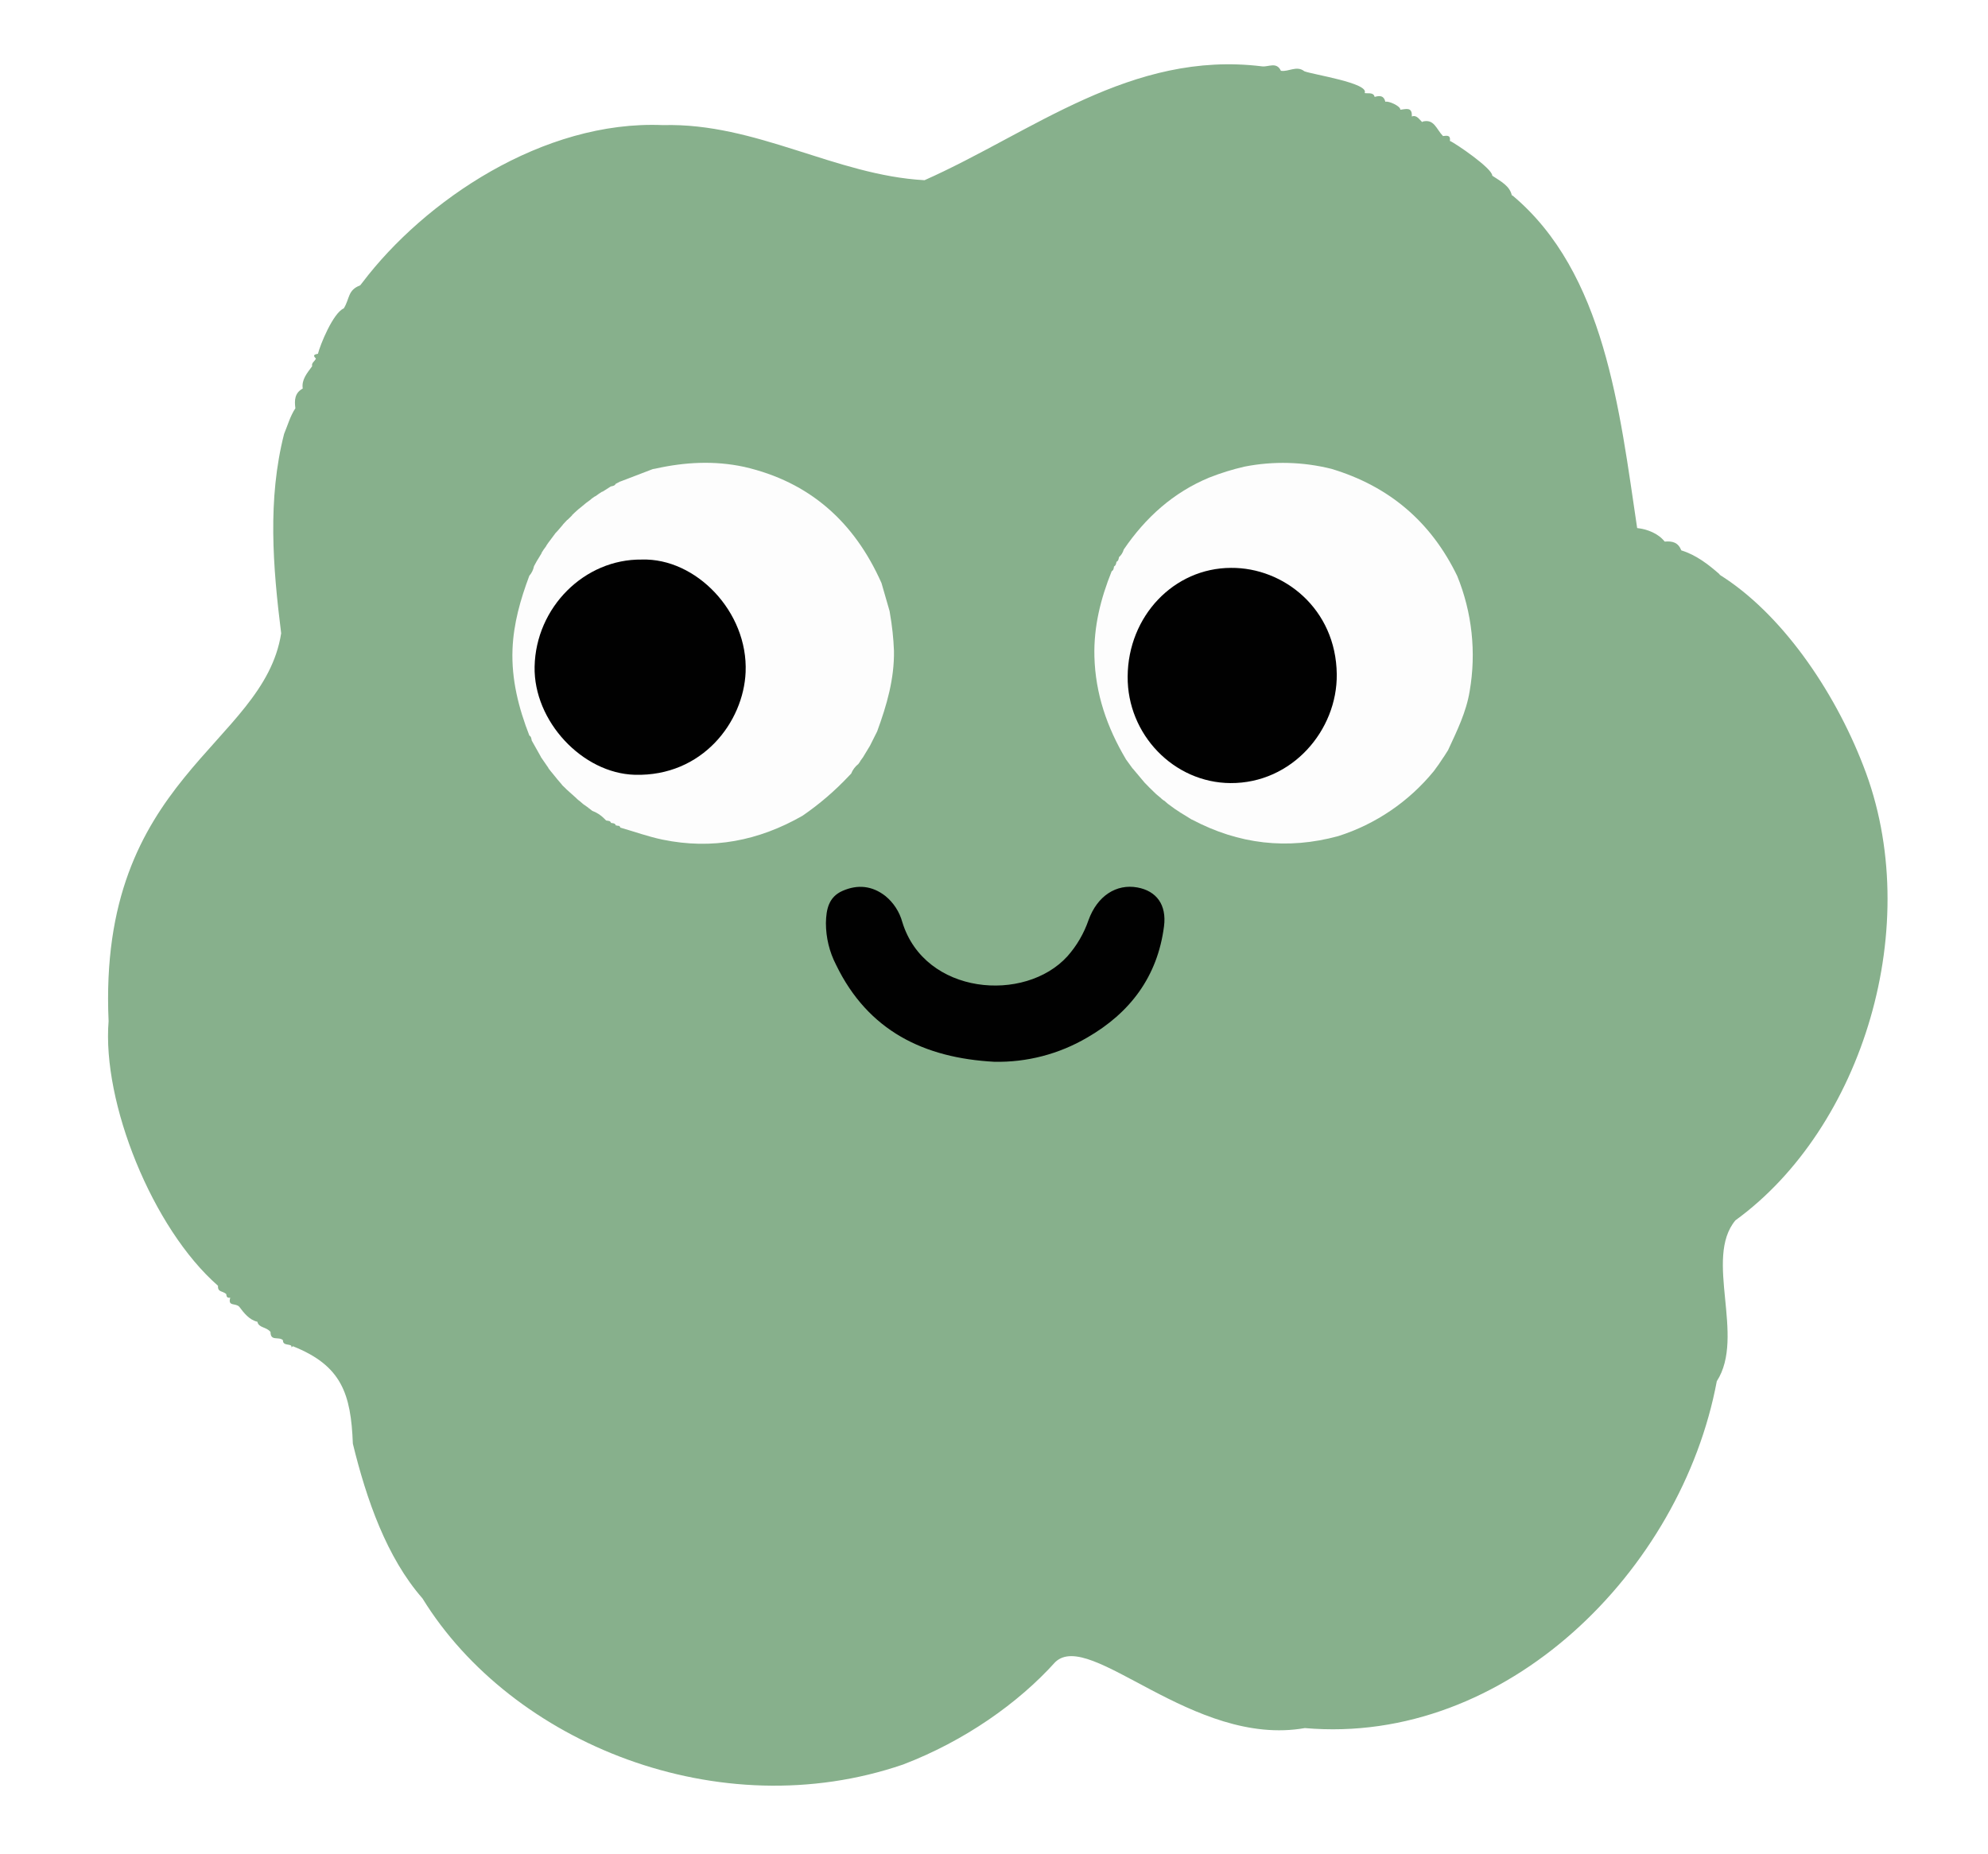
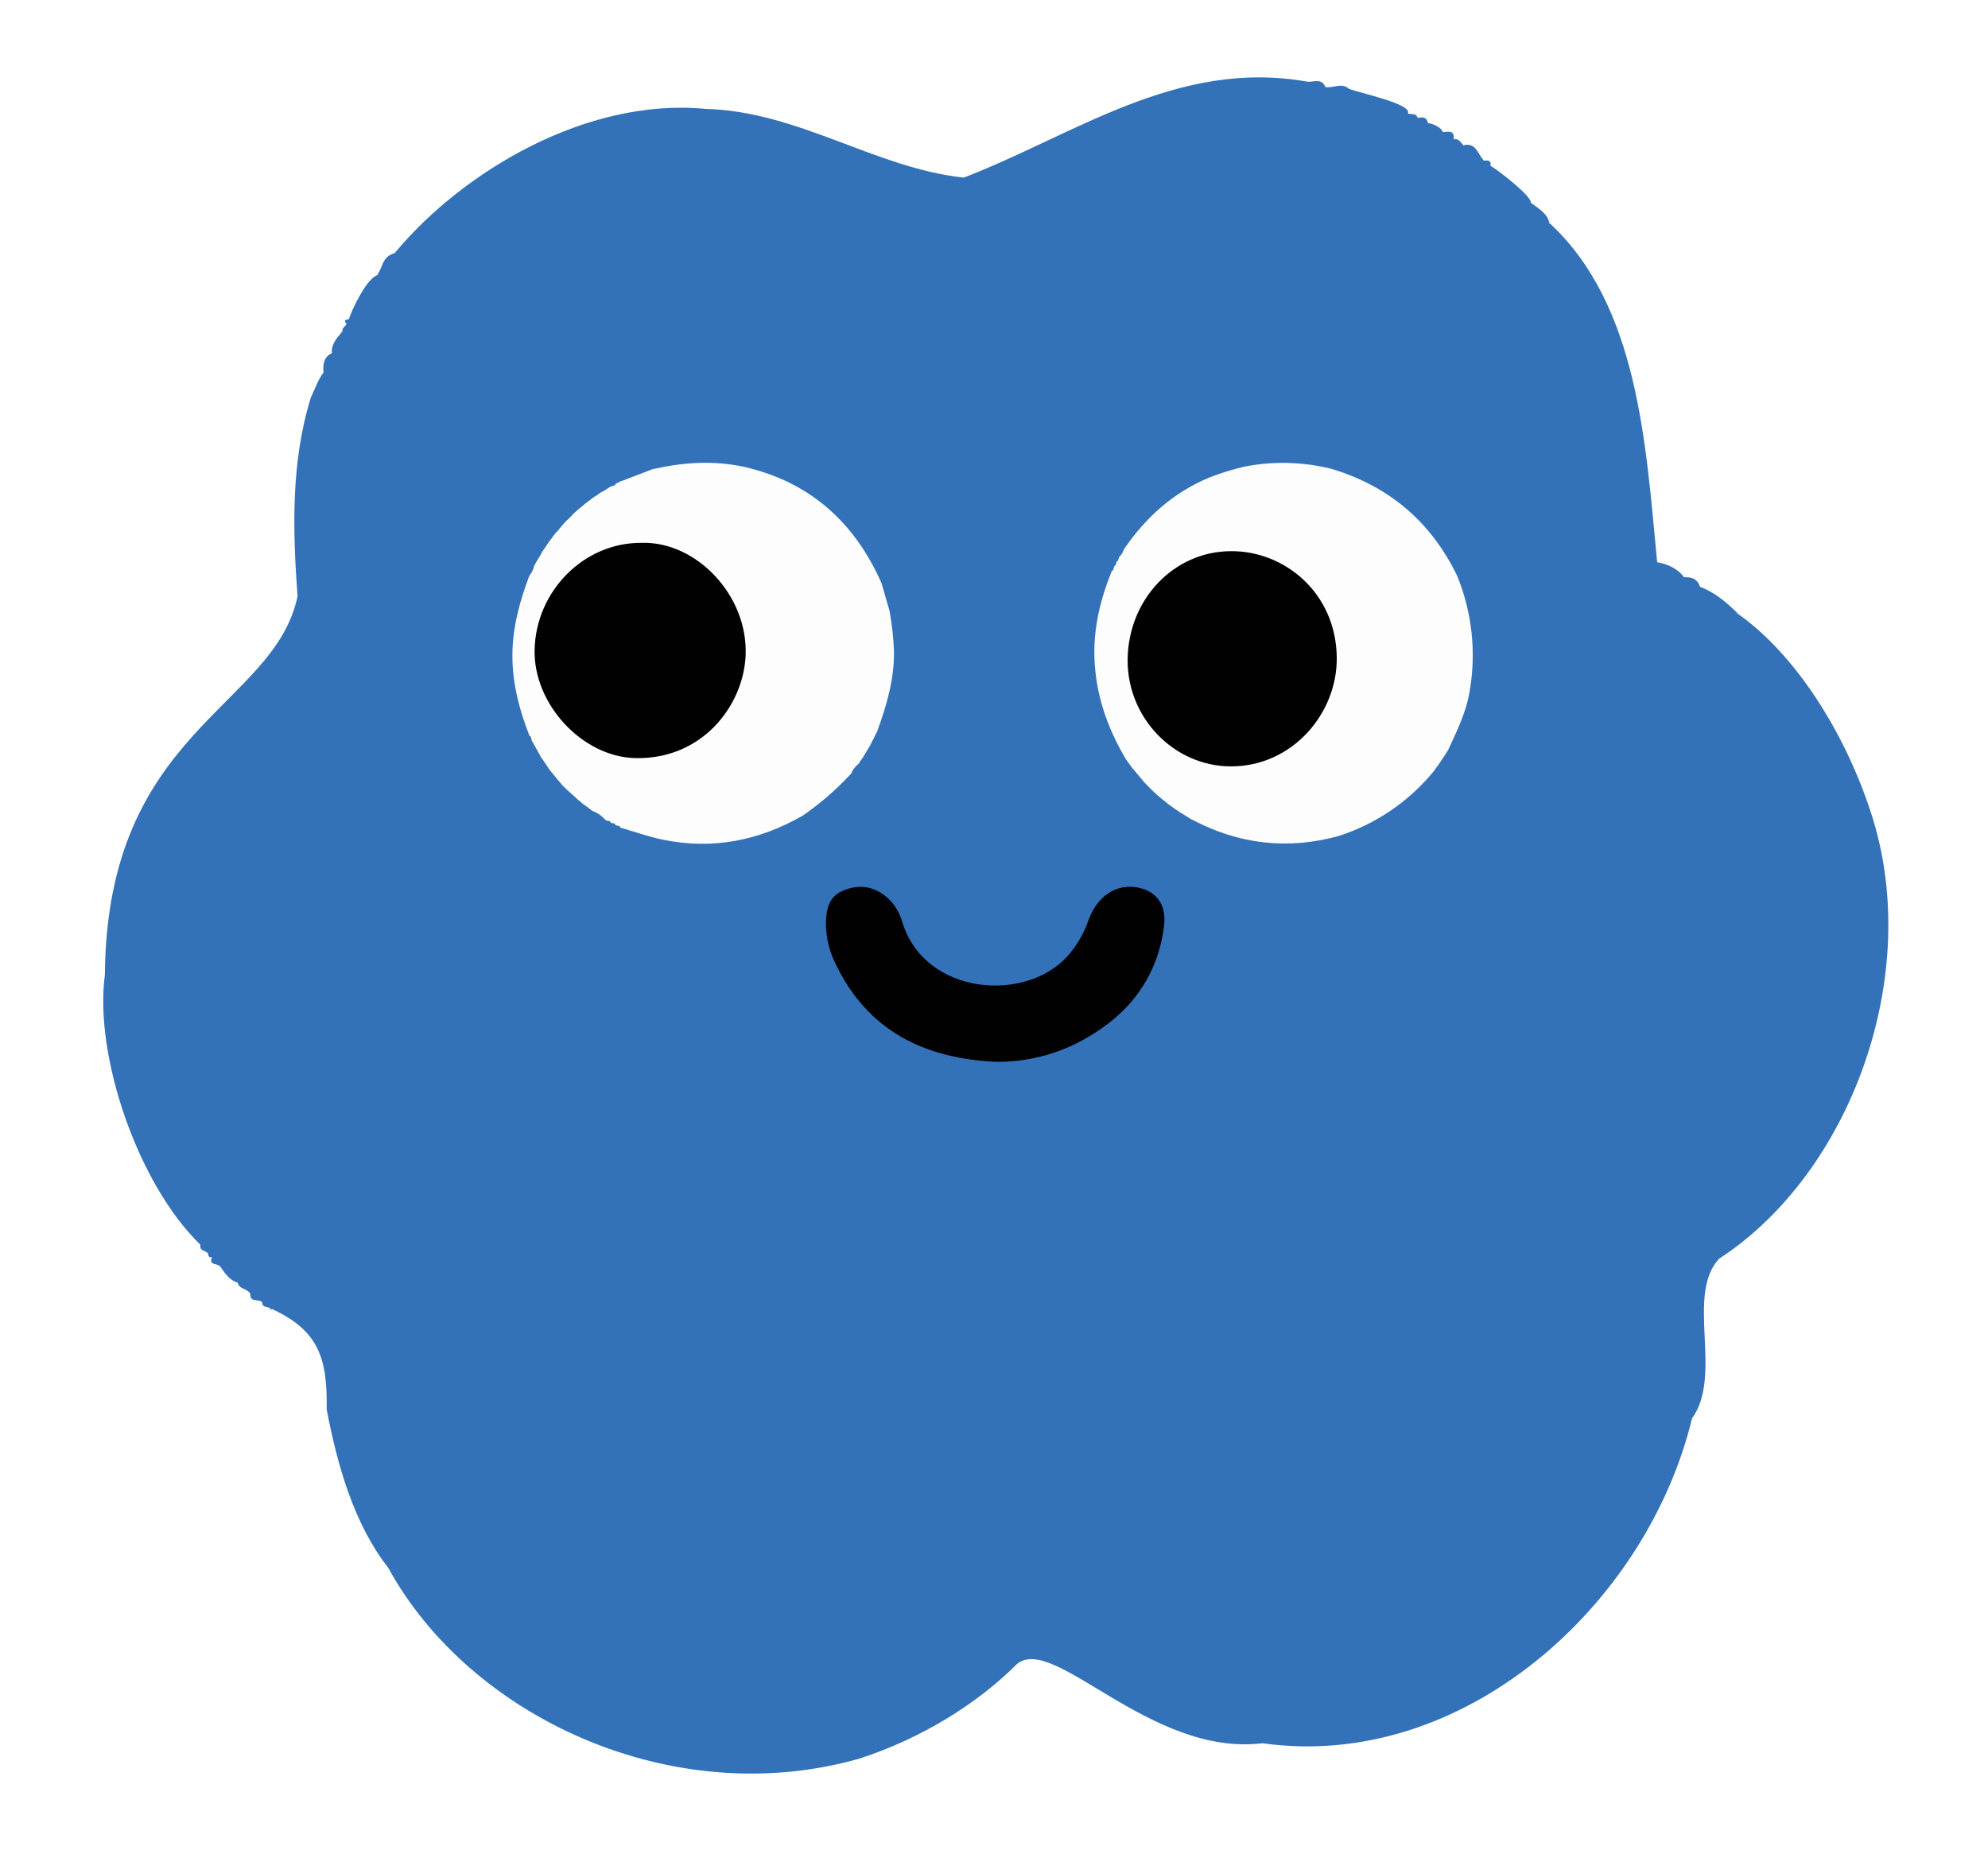
<svg xmlns="http://www.w3.org/2000/svg" width="238" height="222" viewBox="0 0 238 222" fill="none">
-   <path d="M223.068 91.688C219.519 82.508 213.168 73.367 205.844 68.807L205.89 68.788C204.539 67.599 203.06 66.449 201.286 65.906C200.904 64.947 200.232 64.773 199.293 64.852C198.529 63.88 197.224 63.367 195.998 63.232C193.895 49.149 192.143 32.645 181.029 23.369L181.005 23.459C180.791 22.281 179.696 21.732 178.651 21.039C178.691 20.183 174.19 17.117 173.581 16.875C173.684 16.135 173.196 16.245 172.753 16.292C171.941 15.455 171.705 14.197 170.3 14.563L170.277 14.636C169.894 14.288 169.618 13.732 169.018 13.949C169.095 12.746 168.293 13.08 167.645 13.139C167.687 12.701 166.188 12.038 165.855 12.192C165.668 11.426 165.195 11.43 164.568 11.604C164.437 11.007 163.753 11.23 163.372 11.142C163.97 9.944 157.149 8.932 156.154 8.532C155.233 7.806 154.27 8.625 153.348 8.478C152.832 7.354 151.845 8.042 151.102 7.947C135.4 6.01 123.552 15.864 110.683 21.578C100.015 20.994 90.531 14.683 79.375 14.981C65.007 14.366 50.791 24.053 43.385 33.834L43.121 34.168C41.606 34.739 41.892 35.745 41.157 36.929C39.877 37.461 38.307 41.344 38.065 42.363C37.723 42.433 37.357 42.494 37.82 42.933C37.686 43.291 37.263 43.423 37.37 43.852C36.742 44.707 36.084 45.471 36.242 46.525C35.269 47.055 35.236 47.942 35.363 48.888C34.739 49.833 34.475 50.837 34.012 51.956C32.016 59.78 32.665 67.885 33.661 75.832C31.555 89.331 11.691 92.979 13.001 122.281C12.212 132.013 18.235 147.084 26.101 153.965C26.047 154.763 26.639 154.553 27.084 154.954C27.117 155.269 27.181 155.447 27.564 155.392C27.246 156.49 28.21 155.983 28.655 156.489C29.18 157.192 29.855 158.066 30.815 158.272C30.97 159.027 31.871 158.856 32.386 159.497C32.386 160.647 33.341 159.999 33.873 160.476C33.833 161.275 35.034 160.8 34.888 161.34C34.928 161.291 35.056 161.249 35.042 161.196C40.882 163.511 42.015 166.869 42.243 172.873C43.872 179.55 46.288 186.499 50.576 191.398C61.265 208.757 86.103 218.841 108.129 211.287C115.443 208.486 121.881 203.972 126.337 199.022C130.531 195.037 142.827 209.283 156.213 206.928C180.331 209.039 201.29 188.062 205.532 165.394C209.002 160.015 203.96 150.699 207.76 146.131C222.989 135.068 230.526 110.714 223.068 91.688ZM85.219 212.951C88.719 213.435 92.225 213.682 95.755 213.405C92.225 213.679 88.719 213.435 85.219 212.951ZM205.81 68.808C205.81 68.808 205.81 68.808 205.811 68.822C205.813 68.835 205.809 68.802 205.809 68.796L205.81 68.808Z" fill="#87B08C" />
+   <path d="M223.937 97.161C220.873 87.808 215.009 78.347 207.933 73.41L207.98 73.393C206.694 72.135 205.277 70.909 203.534 70.274C203.202 69.297 202.54 69.088 201.599 69.118C200.886 68.106 199.61 67.526 198.393 67.327C197.03 53.153 196.144 36.58 185.531 26.735L185.502 26.825C185.35 25.637 184.286 25.031 183.278 24.284C183.363 23.432 179.028 20.134 178.433 19.86C178.574 19.127 178.082 19.212 177.637 19.235C176.869 18.357 176.699 17.088 175.278 17.38L175.251 17.452C174.886 17.084 174.64 16.515 174.03 16.7C174.169 15.502 173.351 15.794 172.701 15.819C172.765 15.384 171.304 14.643 170.963 14.78C170.815 14.005 170.343 13.984 169.708 14.125C169.609 13.523 168.914 13.709 168.538 13.601C169.198 12.436 162.439 11.069 161.467 10.617C160.584 9.844 159.58 10.611 158.667 10.416C158.211 9.267 157.189 9.903 156.452 9.769C140.873 7.013 128.525 16.233 115.375 21.266C104.752 20.124 95.611 13.325 84.455 13.039C70.138 11.672 55.435 20.603 47.527 29.983L47.247 30.303C45.704 30.793 45.937 31.813 45.141 32.957C43.835 33.421 42.064 37.216 41.768 38.221C41.423 38.273 41.055 38.315 41.495 38.778C41.342 39.128 40.912 39.238 40.997 39.672C40.324 40.493 39.627 41.222 39.73 42.282C38.731 42.761 38.651 43.644 38.729 44.596C38.056 45.507 37.74 46.496 37.219 47.589C34.817 55.298 35.041 63.426 35.619 71.415C32.809 84.784 12.782 87.388 12.557 116.718C11.259 126.396 16.485 141.761 23.98 149.044C23.885 149.838 24.487 149.66 24.91 150.084C24.927 150.4 24.982 150.58 25.367 150.546C24.991 151.626 25.98 151.17 26.398 151.699C26.886 152.428 27.514 153.336 28.462 153.592C28.578 154.355 29.486 154.231 29.967 154.898C29.907 156.046 30.894 155.449 31.401 155.953C31.319 156.749 32.543 156.337 32.369 156.869C32.411 156.822 32.541 156.787 32.53 156.734C38.241 159.351 39.197 162.763 39.111 168.771C40.388 175.525 42.436 182.591 46.462 187.707C56.229 205.601 80.505 216.972 102.896 210.581C110.346 208.166 117.012 203.996 121.721 199.286C126.118 195.525 137.651 210.396 151.142 208.745C175.117 212.115 197.144 192.264 202.567 169.849C206.314 164.658 201.766 155.092 205.8 150.728C221.588 140.477 230.389 116.551 223.937 97.161ZM79.93 211.044C83.4 211.71 86.889 212.14 90.428 212.048C86.888 212.137 83.4 211.71 79.93 211.044ZM207.9 73.409C207.9 73.409 207.9 73.409 207.9 73.423C207.901 73.437 207.899 73.403 207.899 73.397L207.9 73.409Z" fill="#3372B9" />
  <path d="M89.088 55.904C96.934 57.702 102.287 62.503 105.533 69.822L106.5 73.175C106.516 73.274 106.53 73.372 106.547 73.471C106.805 74.942 106.965 76.428 107.024 77.919C107.08 81.29 106.16 84.445 105.02 87.558L105.037 87.533L104.179 89.244L104.196 89.224L103.335 90.649L103.352 90.632L102.966 91.16L103.002 91.143L102.75 91.504L102.775 91.473C102.396 91.769 102.099 92.158 101.912 92.602L101.959 92.571L101.64 92.904C99.961 94.695 98.095 96.297 96.074 97.683C90.831 100.686 85.251 101.773 79.312 100.539C77.6 100.184 75.949 99.585 74.254 99.097L74.279 99.125C74.226 98.976 74.156 98.843 73.96 98.888C73.889 98.852 73.809 98.837 73.73 98.846C73.634 98.535 73.351 98.592 73.127 98.533L73.155 98.555C73.071 98.239 72.785 98.31 72.57 98.248L72.6 98.281L72.289 97.977L72.312 97.993C71.913 97.598 71.435 97.292 70.91 97.096L70.941 97.121L70.442 96.735L70.364 96.774L70.434 96.721C70.218 96.571 70.005 96.418 69.792 96.266L69.812 96.283L69.363 95.891L69.319 95.874C69.221 95.795 69.122 95.71 69.038 95.628V95.614L67.828 94.53L67.62 94.319L67.267 93.983L67.309 94.005L66.782 93.384L66.796 93.407L66.143 92.602L66.163 92.628C66.065 92.515 65.967 92.405 65.883 92.292L65.919 92.329L65.639 91.973L65.681 91.996L64.742 90.632H64.756L63.635 88.634L63.657 88.665C63.61 88.436 63.599 88.194 63.358 88.067L63.38 88.095C62.085 84.767 61.217 81.371 61.357 77.747C61.477 74.674 62.304 71.786 63.369 68.944L63.349 68.969C63.64 68.642 63.839 68.243 63.926 67.812L63.907 67.837L64.226 67.256L64.204 67.287L64.86 66.209H64.826C64.905 66.087 64.983 65.963 65.064 65.842L65.039 65.87L65.42 65.348L65.384 65.365C65.468 65.243 65.549 65.122 65.633 65.004L65.611 65.032L66.468 63.886L66.435 63.908L66.746 63.578L66.976 63.31L67.388 62.83H67.368L67.648 62.534L67.564 62.486L67.64 62.545L67.92 62.24V62.269L68.497 61.704L68.475 61.597V61.704L68.755 61.422L69.212 61.007L69.492 60.784L70.134 60.253L70.103 60.273L70.624 59.889L70.602 59.906L70.938 59.624L70.902 59.663L71.261 59.409L71.247 59.449L71.771 59.073L71.743 59.096L72.101 58.862L72.118 58.89L73.166 58.221L73.133 58.246C73.357 58.196 73.598 58.176 73.716 57.927L73.688 57.95L74.276 57.642L74.251 57.665L78.147 56.172L78.441 56.121C81.978 55.331 85.52 55.136 89.088 55.904Z" fill="#FDFDFD" />
  <path d="M159.393 56.141C166.276 58.207 171.315 62.466 174.46 68.977C176.235 73.337 176.751 78.112 175.948 82.754C175.541 85.269 174.426 87.519 173.375 89.794L173.392 89.777C173.21 90.059 173.025 90.367 172.831 90.66V90.646L172.257 91.507L172.271 91.49L171.654 92.337C168.669 95.991 164.695 98.694 160.214 100.119C154.119 101.784 148.287 101.098 142.707 98.143H142.679L141.309 97.296L141.213 97.395L141.3 97.288L140.639 96.856L139.812 96.249L139.829 96.266L139.375 95.868H139.338L139.022 95.622H139.047L138.402 95.083L137.598 94.301C137.492 94.191 137.382 94.081 137.276 93.968L137.043 93.734L135.603 92.021V92.038L134.762 90.88L134.782 90.897C132.539 87.112 131.138 83.09 131.021 78.614C130.928 75.015 131.777 71.662 133.097 68.382L133.075 68.41C133.327 68.286 133.33 68.037 133.375 67.812L133.352 67.84C133.596 67.721 133.618 67.479 133.669 67.253L133.641 67.287C133.899 67.177 133.921 66.925 133.969 66.703L133.941 66.736C134.226 66.491 134.432 66.166 134.532 65.802C137.144 61.969 140.454 58.977 144.764 57.188C146.147 56.641 147.569 56.2 149.018 55.87C152.455 55.2 155.995 55.292 159.393 56.141Z" fill="#FDFDFD" />
  <path d="M119.027 127.142C110.664 126.688 103.935 123.473 100.09 115.527C99.293 113.982 98.877 112.267 98.877 110.526C98.908 108.872 99.216 107.401 100.87 106.676C102.672 105.883 104.415 106.055 105.998 107.291C106.982 108.098 107.691 109.194 108.027 110.427C110.706 119.16 122.704 120.122 127.793 114.505C128.911 113.245 129.768 111.773 130.316 110.176C131.364 107.285 133.637 105.806 136.17 106.269C138.454 106.687 139.684 108.344 139.354 110.921C138.58 116.941 135.296 121.285 130.153 124.246C126.78 126.224 122.93 127.226 119.027 127.142Z" fill="#010101" />
-   <path d="M76.843 67.004C83.309 66.809 89.57 73.251 89.264 80.485C89.015 86.449 84.096 92.992 76.005 92.777C69.728 92.608 63.868 86.353 64.002 79.822C64.151 72.726 69.972 66.917 76.843 67.004Z" fill="#010101" />
-   <path d="M147.376 68C153.665 67.947 159.94 72.883 160.035 80.733C160.117 87.436 154.688 93.815 147.309 93.77C140.541 93.731 134.947 87.964 135 81.007C135.051 73.775 140.533 68.014 147.376 68Z" fill="#010101" />
+   <path d="M76.843 65.004C83.309 64.809 89.57 71.251 89.264 78.485C89.015 84.449 84.096 90.992 76.005 90.777C69.728 90.608 63.868 84.353 64.002 77.822C64.151 70.726 69.972 64.917 76.843 65.004Z" fill="#010101" />
+   <path d="M147.376 66C153.665 65.947 159.94 70.883 160.035 78.733C160.117 85.436 154.688 91.815 147.309 91.77C140.541 91.731 134.947 85.964 135 79.007C135.051 71.775 140.533 66.014 147.376 66Z" fill="#010101" />
</svg>
